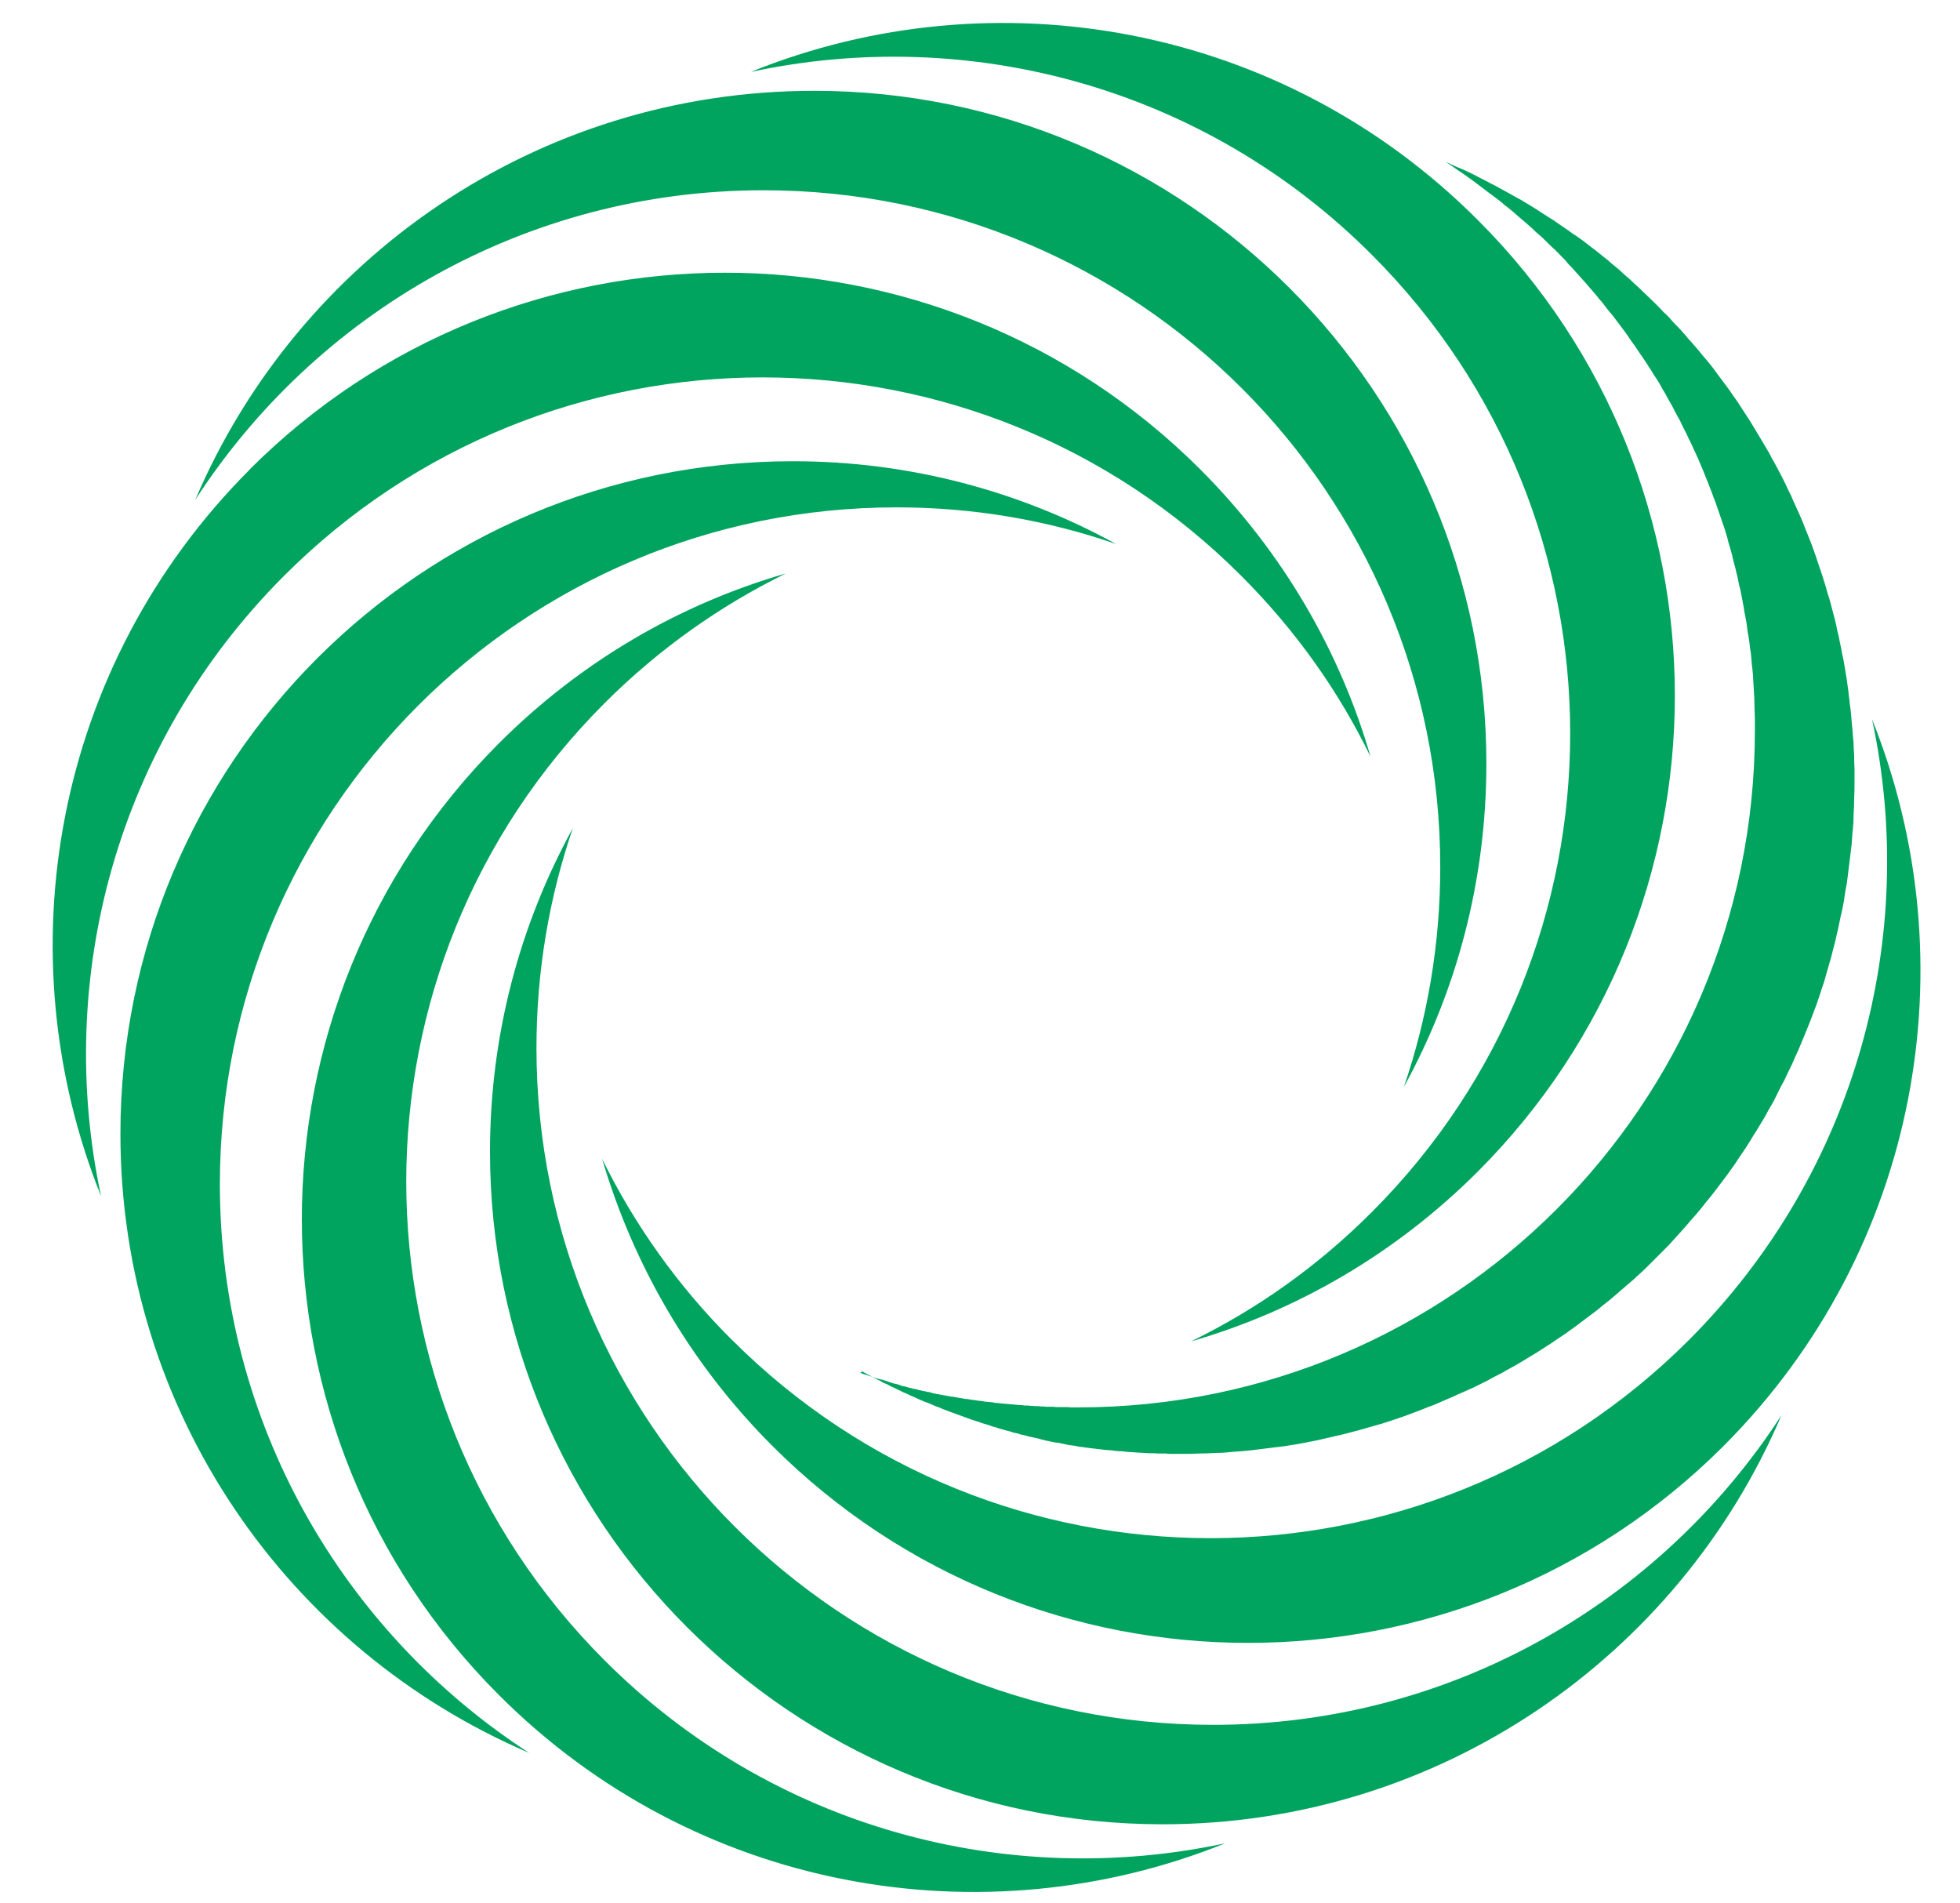
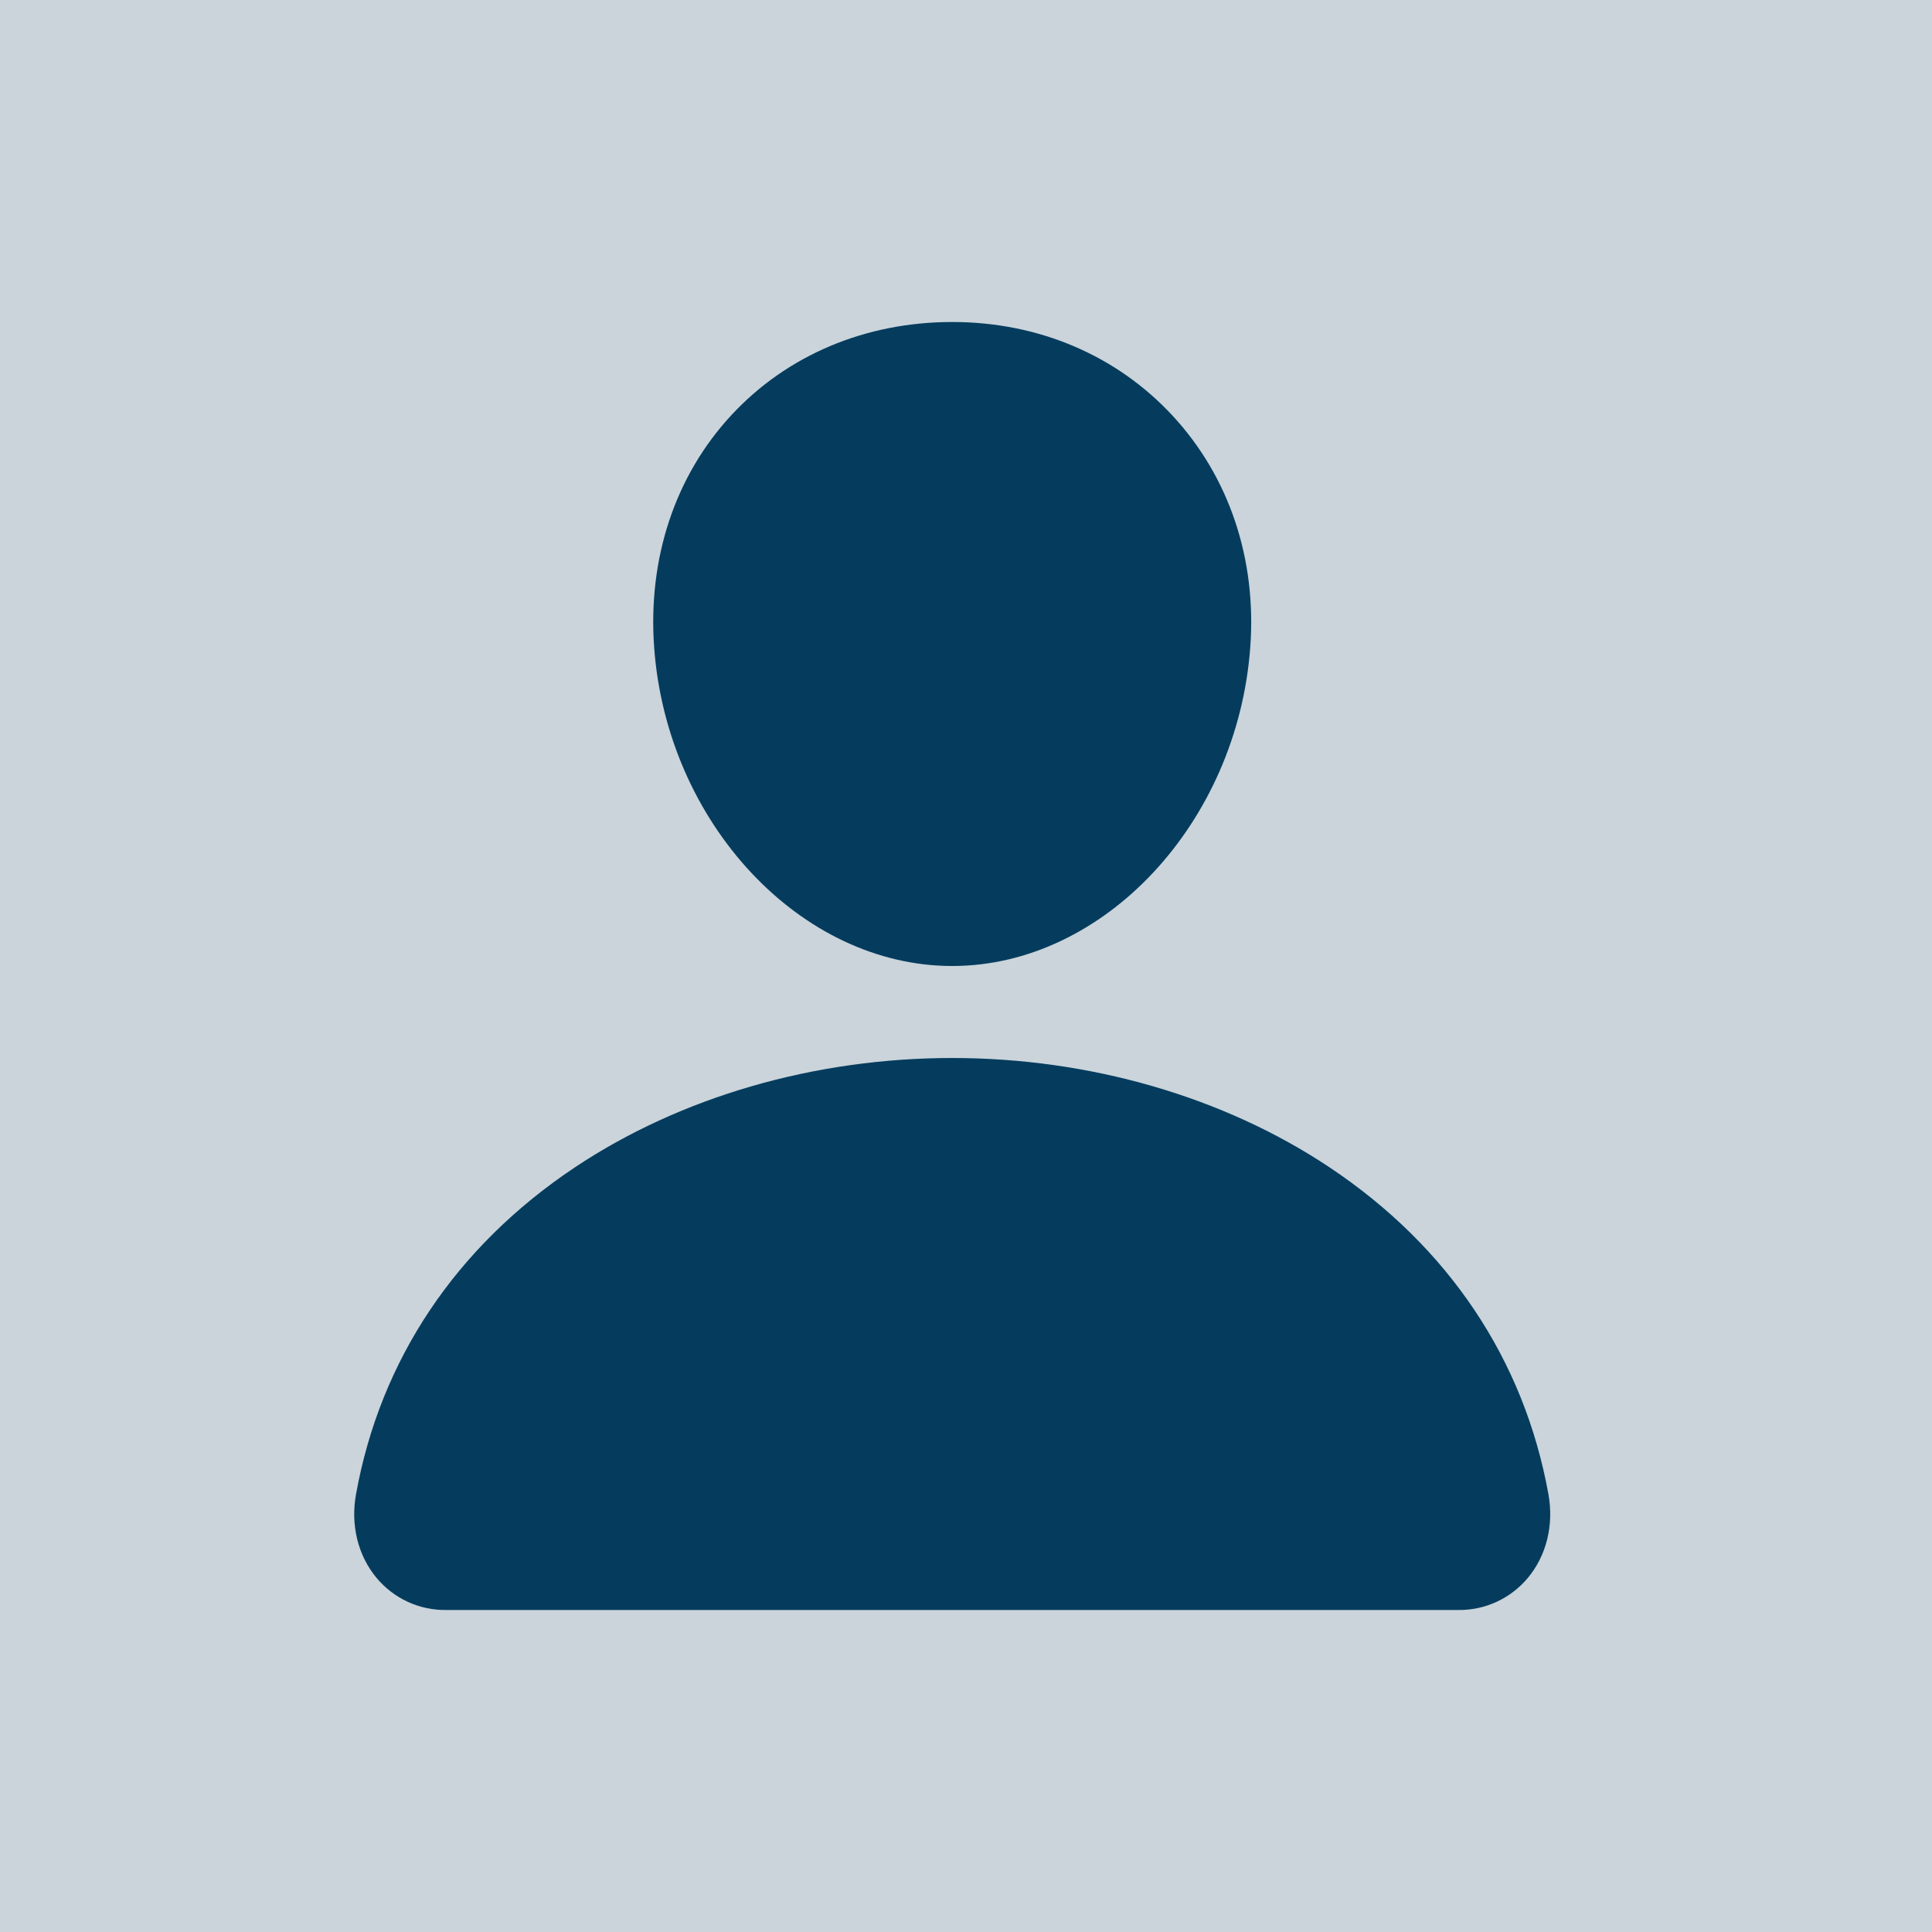
- <svg xmlns="http://www.w3.org/2000/svg" width="34" height="33" viewBox="0 0 34 33" fill="none">
-   <path fill-rule="evenodd" clip-rule="evenodd" d="M4.328 8.145C8.881 3.592 16.27 3.592 20.825 8.145C22.262 9.586 23.248 11.306 23.775 13.125C23.223 11.989 22.473 10.928 21.528 9.984C16.945 5.4 9.514 5.4 4.931 9.984C2.006 12.909 0.948 16.989 1.753 20.747C0.064 16.542 0.925 11.556 4.331 8.145M13.756 8C15.787 8 17.698 8.522 19.361 9.436C18.167 9.022 16.887 8.8 15.553 8.8C9.073 8.8 3.814 14.056 3.814 20.539C3.814 24.672 5.948 28.306 9.178 30.403C5.009 28.62 2.089 24.486 2.089 19.667C2.089 13.22 7.309 8 13.756 8ZM8.65 12.897C10.086 11.461 11.803 10.475 13.631 9.947C12.495 10.506 11.434 11.25 10.489 12.195C5.9 16.778 5.9 24.209 10.489 28.8C13.409 31.72 17.486 32.778 21.253 31.972C17.048 33.667 12.056 32.809 8.65 29.395C4.098 24.842 4.098 17.459 8.65 12.897ZM9.937 14.364C9.528 15.559 9.306 16.845 9.306 18.178C9.306 24.659 14.562 29.917 21.045 29.917C25.178 29.917 28.811 27.778 30.903 24.547C29.125 28.717 24.986 31.642 20.167 31.642C13.728 31.642 8.5 26.417 8.5 19.975C8.5 17.939 9.023 16.028 9.937 14.364ZM12.7 23.242C17.284 27.825 24.714 27.825 29.298 23.242C32.217 20.317 33.281 16.236 32.475 12.478C34.164 16.683 33.303 21.67 29.898 25.081C25.345 29.634 17.956 29.634 13.4 25.081C11.959 23.639 10.981 21.92 10.445 20.1C11.003 21.236 11.753 22.3 12.698 23.242M14.92 23.806C14.937 23.817 14.956 23.825 14.973 23.831C14.998 23.836 15.014 23.842 15.034 23.85C15.05 23.856 15.07 23.861 15.086 23.867C15.103 23.872 15.123 23.878 15.148 23.886C15.167 23.892 15.184 23.897 15.2 23.906C15.22 23.911 15.236 23.917 15.261 23.922C15.281 23.928 15.298 23.928 15.314 23.933C15.334 23.939 15.35 23.945 15.375 23.953C15.392 23.959 15.412 23.964 15.428 23.972C15.445 23.978 15.464 23.983 15.489 23.992C15.509 23.997 15.525 24.003 15.542 24.003C15.562 24.009 15.578 24.014 15.603 24.022C15.62 24.028 15.639 24.034 15.656 24.042C15.673 24.042 15.698 24.047 15.717 24.053C15.736 24.058 15.753 24.064 15.778 24.072C15.798 24.072 15.814 24.078 15.831 24.084C15.85 24.089 15.873 24.095 15.892 24.095C15.912 24.1 15.928 24.106 15.953 24.114C15.973 24.114 15.989 24.12 16.006 24.125C16.031 24.131 16.048 24.131 16.067 24.136C16.084 24.142 16.109 24.147 16.128 24.147C16.148 24.153 16.164 24.159 16.189 24.167C16.206 24.167 16.225 24.172 16.242 24.178C16.267 24.178 16.284 24.183 16.303 24.189C16.323 24.189 16.345 24.195 16.364 24.2C16.384 24.2 16.406 24.206 16.425 24.211C16.445 24.211 16.462 24.217 16.486 24.222C16.506 24.222 16.523 24.228 16.548 24.228C16.564 24.233 16.584 24.239 16.6 24.239C16.625 24.245 16.642 24.245 16.662 24.25C16.686 24.25 16.703 24.256 16.723 24.261C16.748 24.261 16.764 24.267 16.784 24.267C16.809 24.272 16.825 24.272 16.845 24.278C16.864 24.278 16.887 24.284 16.906 24.284C16.923 24.289 16.948 24.289 16.967 24.295C16.986 24.295 17.009 24.3 17.028 24.3C17.045 24.306 17.07 24.306 17.089 24.311C17.114 24.311 17.131 24.317 17.15 24.317C17.175 24.317 17.192 24.322 17.212 24.322C17.236 24.328 17.253 24.328 17.273 24.334C17.298 24.334 17.314 24.334 17.334 24.339C17.359 24.339 17.375 24.345 17.4 24.345C17.417 24.345 17.436 24.35 17.462 24.35C17.478 24.35 17.498 24.356 17.523 24.356C17.539 24.356 17.564 24.361 17.584 24.361C17.603 24.361 17.625 24.367 17.645 24.367C17.67 24.367 17.686 24.372 17.706 24.372C17.731 24.372 17.748 24.372 17.767 24.378H17.834C17.853 24.384 17.875 24.384 17.895 24.384C17.914 24.384 17.936 24.389 17.956 24.389H18.017C18.042 24.395 18.059 24.395 18.084 24.395C18.103 24.395 18.125 24.395 18.145 24.4H18.27C18.289 24.4 18.306 24.406 18.331 24.406H18.517C18.534 24.406 18.559 24.411 18.578 24.411H18.703C25.186 24.411 30.442 19.156 30.442 12.672V12.475C30.442 12.414 30.436 12.35 30.436 12.284C30.436 12.222 30.431 12.159 30.431 12.092C30.425 12.031 30.425 11.967 30.42 11.906C30.414 11.839 30.414 11.781 30.409 11.714C30.403 11.647 30.398 11.589 30.389 11.522C30.384 11.461 30.378 11.403 30.373 11.336C30.361 11.275 30.353 11.211 30.348 11.15C30.337 11.089 30.331 11.022 30.317 10.964C30.311 10.897 30.3 10.839 30.292 10.778C30.281 10.717 30.267 10.65 30.256 10.592C30.25 10.531 30.236 10.472 30.225 10.411C30.214 10.345 30.2 10.286 30.189 10.225C30.17 10.164 30.159 10.106 30.148 10.045C30.137 9.984 30.117 9.925 30.106 9.864C30.087 9.803 30.075 9.745 30.059 9.684C30.048 9.622 30.028 9.564 30.012 9.503C29.992 9.442 29.975 9.384 29.964 9.328C29.945 9.267 29.928 9.209 29.909 9.147C29.889 9.092 29.867 9.034 29.848 8.972C29.828 8.917 29.811 8.859 29.787 8.797C29.77 8.742 29.75 8.684 29.725 8.628C29.706 8.567 29.684 8.514 29.659 8.453C29.639 8.397 29.617 8.339 29.592 8.284C29.567 8.222 29.55 8.17 29.525 8.117C29.5 8.056 29.478 8.003 29.453 7.947C29.428 7.895 29.4 7.834 29.375 7.778C29.35 7.725 29.328 7.67 29.298 7.617C29.273 7.564 29.25 7.509 29.22 7.456C29.195 7.403 29.164 7.347 29.142 7.295C29.111 7.242 29.081 7.186 29.053 7.134C29.028 7.081 29 7.025 28.97 6.978C28.939 6.925 28.909 6.87 28.881 6.817C28.85 6.77 28.82 6.714 28.792 6.661C28.762 6.614 28.731 6.559 28.695 6.511C28.664 6.456 28.634 6.409 28.598 6.356C28.567 6.309 28.537 6.259 28.5 6.206C28.464 6.159 28.434 6.109 28.398 6.056C28.367 6.009 28.331 5.959 28.295 5.911C28.259 5.859 28.228 5.809 28.192 5.761C28.156 5.714 28.12 5.664 28.084 5.617C28.048 5.57 28.012 5.52 27.975 5.472C27.939 5.431 27.898 5.384 27.861 5.334C27.825 5.286 27.789 5.236 27.748 5.195C27.712 5.147 27.67 5.097 27.634 5.056C27.592 5.009 27.556 4.967 27.514 4.917C27.478 4.875 27.436 4.828 27.395 4.784C27.359 4.742 27.317 4.695 27.275 4.65C27.234 4.609 27.192 4.567 27.156 4.517C27.114 4.475 27.073 4.434 27.031 4.389C26.989 4.347 26.948 4.306 26.9 4.264L26.773 4.139C26.731 4.097 26.684 4.061 26.639 4.02C26.598 3.978 26.55 3.936 26.509 3.9C26.462 3.859 26.42 3.822 26.37 3.781C26.328 3.745 26.281 3.703 26.239 3.667C26.192 3.625 26.142 3.589 26.095 3.553C26.053 3.511 26.003 3.475 25.956 3.439C25.909 3.403 25.859 3.367 25.811 3.331L25.667 3.222C25.62 3.186 25.57 3.15 25.523 3.114C25.475 3.078 25.425 3.047 25.378 3.011C25.325 2.975 25.275 2.945 25.228 2.909C25.181 2.872 25.125 2.842 25.078 2.806C25.145 2.836 25.203 2.867 25.27 2.895C25.337 2.92 25.4 2.95 25.462 2.978C25.528 3.009 25.587 3.039 25.653 3.075C25.714 3.106 25.778 3.136 25.839 3.172C25.906 3.203 25.964 3.234 26.025 3.27C26.092 3.306 26.15 3.336 26.212 3.372C26.273 3.409 26.337 3.439 26.398 3.475C26.459 3.511 26.517 3.547 26.578 3.584C26.639 3.62 26.698 3.661 26.753 3.697C26.814 3.734 26.873 3.775 26.934 3.811C26.986 3.847 27.048 3.889 27.109 3.931C27.164 3.967 27.223 4.009 27.278 4.05C27.339 4.086 27.392 4.128 27.453 4.17C27.509 4.211 27.561 4.253 27.614 4.295C27.675 4.336 27.728 4.384 27.784 4.428C27.837 4.47 27.892 4.511 27.945 4.561C27.998 4.603 28.053 4.65 28.106 4.695C28.153 4.742 28.209 4.792 28.262 4.834C28.309 4.881 28.364 4.931 28.417 4.978C28.464 5.025 28.52 5.075 28.567 5.122C28.614 5.17 28.67 5.22 28.717 5.267C28.764 5.314 28.814 5.364 28.861 5.417C28.917 5.464 28.964 5.514 29.006 5.567C29.053 5.614 29.103 5.67 29.15 5.717C29.198 5.77 29.248 5.825 29.289 5.878C29.337 5.925 29.378 5.981 29.428 6.034C29.47 6.086 29.517 6.142 29.561 6.195C29.609 6.247 29.65 6.303 29.695 6.356C29.736 6.409 29.778 6.47 29.82 6.525C29.861 6.578 29.903 6.634 29.945 6.692C29.986 6.747 30.028 6.806 30.064 6.861C30.106 6.922 30.148 6.975 30.184 7.036C30.225 7.097 30.262 7.156 30.298 7.211C30.339 7.272 30.375 7.331 30.412 7.392C30.448 7.453 30.484 7.511 30.52 7.572C30.556 7.634 30.592 7.692 30.628 7.753C30.664 7.814 30.7 7.872 30.731 7.939C30.767 8 30.798 8.059 30.834 8.125C30.864 8.186 30.9 8.245 30.931 8.311C30.962 8.372 30.992 8.436 31.02 8.497C31.056 8.564 31.087 8.631 31.109 8.689C31.139 8.756 31.17 8.822 31.198 8.886C31.228 8.947 31.253 9.011 31.281 9.078C31.306 9.145 31.334 9.211 31.359 9.275C31.384 9.342 31.414 9.406 31.436 9.472C31.462 9.539 31.484 9.606 31.509 9.678C31.534 9.745 31.55 9.811 31.575 9.875C31.6 9.947 31.623 10.014 31.642 10.081C31.667 10.153 31.684 10.22 31.703 10.292C31.728 10.358 31.745 10.425 31.764 10.497C31.784 10.57 31.8 10.636 31.82 10.709C31.837 10.775 31.856 10.847 31.867 10.92C31.887 10.992 31.903 11.059 31.914 11.131C31.931 11.203 31.945 11.275 31.956 11.347C31.975 11.414 31.986 11.486 31.998 11.559C32.009 11.631 32.023 11.703 32.034 11.775C32.045 11.847 32.053 11.92 32.064 11.992C32.07 12.07 32.084 12.142 32.089 12.214C32.1 12.286 32.109 12.358 32.114 12.431C32.12 12.508 32.125 12.581 32.134 12.653C32.139 12.725 32.145 12.803 32.153 12.875C32.153 12.953 32.159 13.025 32.164 13.097C32.164 13.175 32.164 13.247 32.17 13.325V13.547C32.17 13.65 32.17 13.753 32.164 13.847C32.164 13.95 32.159 14.053 32.153 14.147C32.153 14.25 32.148 14.345 32.134 14.447C32.128 14.545 32.123 14.639 32.109 14.742C32.098 14.839 32.084 14.934 32.073 15.031C32.062 15.133 32.048 15.228 32.036 15.325C32.017 15.422 32 15.517 31.989 15.614C31.97 15.711 31.953 15.806 31.928 15.903C31.909 15.992 31.892 16.089 31.867 16.186C31.85 16.275 31.825 16.372 31.8 16.464C31.775 16.561 31.753 16.65 31.723 16.747C31.698 16.836 31.67 16.928 31.645 17.022C31.614 17.111 31.584 17.203 31.556 17.292C31.525 17.381 31.495 17.472 31.459 17.561C31.428 17.65 31.392 17.736 31.356 17.825C31.32 17.914 31.284 18 31.248 18.089C31.212 18.178 31.175 18.264 31.134 18.347C31.098 18.436 31.056 18.522 31.014 18.606C30.978 18.689 30.936 18.772 30.887 18.858C30.845 18.942 30.803 19.028 30.762 19.111C30.714 19.195 30.664 19.272 30.623 19.358C30.575 19.436 30.525 19.52 30.478 19.597C30.431 19.675 30.375 19.759 30.328 19.839C30.281 19.917 30.225 19.995 30.173 20.072C30.125 20.15 30.07 20.228 30.017 20.3C29.964 20.378 29.903 20.456 29.848 20.528C29.795 20.6 29.734 20.678 29.678 20.75C29.617 20.822 29.559 20.895 29.503 20.967C29.442 21.039 29.384 21.111 29.317 21.183C29.256 21.256 29.198 21.322 29.131 21.395C29.07 21.461 29.006 21.534 28.945 21.6C28.878 21.667 28.811 21.733 28.748 21.797C28.681 21.864 28.614 21.931 28.55 21.995C28.484 22.061 28.412 22.12 28.345 22.186C28.273 22.247 28.206 22.306 28.134 22.367C28.061 22.433 27.989 22.492 27.917 22.553C27.845 22.608 27.773 22.667 27.7 22.728C27.628 22.781 27.55 22.842 27.478 22.895C27.4 22.956 27.328 23.009 27.25 23.064C27.178 23.117 27.1 23.172 27.023 23.22C26.945 23.275 26.867 23.328 26.789 23.375C26.712 23.428 26.628 23.478 26.55 23.525C26.473 23.572 26.389 23.622 26.311 23.67C26.228 23.717 26.142 23.759 26.064 23.808C25.981 23.85 25.895 23.892 25.811 23.942L25.559 24.067C25.475 24.103 25.389 24.145 25.3 24.181C25.217 24.222 25.125 24.259 25.042 24.295C24.953 24.336 24.867 24.372 24.778 24.403C24.689 24.439 24.603 24.475 24.514 24.506C24.425 24.542 24.334 24.572 24.245 24.603C24.156 24.634 24.064 24.664 23.975 24.692C23.878 24.717 23.789 24.747 23.7 24.77C23.603 24.8 23.514 24.822 23.417 24.847C23.328 24.872 23.231 24.895 23.142 24.914C23.045 24.939 22.95 24.956 22.853 24.981C22.764 25 22.667 25.017 22.57 25.036C22.473 25.056 22.378 25.067 22.281 25.084C22.184 25.095 22.089 25.108 21.986 25.12C21.889 25.131 21.795 25.145 21.698 25.156C21.595 25.167 21.5 25.175 21.398 25.181C21.3 25.192 21.206 25.2 21.103 25.2C21 25.206 20.906 25.211 20.803 25.211C20.706 25.217 20.606 25.217 20.503 25.217H20.311C20.281 25.217 20.25 25.217 20.223 25.211H20.125C20.095 25.211 20.059 25.211 20.028 25.206H19.931C19.9 25.206 19.87 25.2 19.842 25.2C19.814 25.2 19.775 25.195 19.745 25.195C19.714 25.195 19.684 25.189 19.656 25.189C19.62 25.189 19.589 25.183 19.559 25.183C19.528 25.178 19.498 25.178 19.47 25.172C19.434 25.172 19.403 25.172 19.373 25.167C19.342 25.167 19.311 25.161 19.284 25.156C19.248 25.156 19.217 25.15 19.186 25.15C19.156 25.145 19.125 25.145 19.098 25.139C19.067 25.134 19.037 25.134 19 25.128C18.97 25.122 18.939 25.122 18.909 25.117C18.878 25.111 18.848 25.111 18.82 25.106C18.789 25.1 18.759 25.095 18.731 25.095C18.7 25.089 18.67 25.084 18.634 25.075C18.603 25.07 18.573 25.07 18.542 25.064L18.453 25.045C18.423 25.039 18.392 25.034 18.364 25.025C18.334 25.025 18.303 25.02 18.275 25.014L18.186 24.995C18.156 24.989 18.125 24.983 18.098 24.975C18.067 24.97 18.037 24.959 18.009 24.95C17.978 24.945 17.948 24.939 17.92 24.931C17.889 24.925 17.867 24.92 17.837 24.914C17.806 24.903 17.775 24.895 17.748 24.889C17.717 24.884 17.686 24.878 17.659 24.864C17.628 24.858 17.598 24.853 17.57 24.845C17.545 24.834 17.517 24.825 17.486 24.82C17.456 24.814 17.425 24.8 17.398 24.795C17.367 24.789 17.337 24.778 17.314 24.77C17.284 24.759 17.253 24.75 17.225 24.745C17.195 24.733 17.164 24.725 17.142 24.714C17.111 24.709 17.081 24.695 17.053 24.689C17.023 24.678 17 24.672 16.97 24.659C16.939 24.653 16.909 24.639 16.887 24.634C16.856 24.622 16.825 24.614 16.798 24.603C16.773 24.592 16.745 24.584 16.714 24.572C16.684 24.561 16.662 24.553 16.631 24.542C16.6 24.531 16.578 24.522 16.548 24.511C16.517 24.5 16.486 24.492 16.464 24.481C16.434 24.47 16.403 24.456 16.381 24.45C16.35 24.439 16.32 24.425 16.298 24.414C16.267 24.403 16.236 24.395 16.214 24.384C16.184 24.372 16.162 24.358 16.131 24.347C16.1 24.336 16.078 24.322 16.048 24.317C16.023 24.306 15.995 24.292 15.964 24.281C15.939 24.27 15.912 24.256 15.886 24.245C15.856 24.233 15.834 24.22 15.803 24.209C15.778 24.197 15.75 24.183 15.725 24.172C15.695 24.161 15.664 24.147 15.642 24.136C15.611 24.12 15.589 24.106 15.559 24.095C15.534 24.084 15.511 24.07 15.481 24.058C15.456 24.047 15.428 24.034 15.403 24.017C15.373 24.006 15.35 23.992 15.32 23.981C15.295 23.97 15.273 23.95 15.242 23.939C15.217 23.928 15.189 23.914 15.164 23.897C15.139 23.886 15.111 23.872 15.086 23.856C15.056 23.845 15.034 23.831 15.009 23.814C14.978 23.803 14.956 23.789 14.931 23.772C14.95 23.778 14.967 23.784 14.984 23.792M13.037 1.242C17.242 -0.453 22.234 0.406 25.639 3.82C30.192 8.372 30.192 15.756 25.639 20.317C24.203 21.753 22.486 22.739 20.659 23.267C21.795 22.714 22.859 21.964 23.8 21.02C28.384 16.436 28.384 9.006 23.8 4.422C20.881 1.497 16.795 0.439 13.037 1.245M14.123 1.575C20.561 1.575 25.784 6.803 25.784 13.242C25.784 15.278 25.267 17.189 24.353 18.853C24.762 17.659 24.984 16.372 24.984 15.039C24.984 8.556 19.728 3.3 13.245 3.3C9.112 3.3 5.478 5.439 3.387 8.67C5.164 4.5 9.298 1.575 14.123 1.575Z" fill="#00A45F" />
+ <svg xmlns="http://www.w3.org/2000/svg" width="60" height="60" viewBox="0 0 60 60" fill="none">
+   <rect width="60" height="60" fill="#CAD4DA" />
+   <path d="M36.415 12.909C34.677 11.033 32.25 10 29.572 10C26.879 10 24.444 11.027 22.715 12.891C20.966 14.776 20.115 17.337 20.315 20.104C20.711 25.561 24.864 30 29.572 30C34.28 30 38.425 25.561 38.828 20.105C39.031 17.364 38.174 14.808 36.415 12.909ZM45.286 50H13.858C13.446 50.005 13.039 49.919 12.665 49.747C12.291 49.575 11.961 49.322 11.697 49.006C11.117 48.312 10.883 47.365 11.056 46.407C11.809 42.227 14.161 38.715 17.858 36.25C21.142 34.062 25.301 32.857 29.572 32.857C33.842 32.857 38.002 34.062 41.286 36.25C44.983 38.714 47.334 42.226 48.088 46.406C48.261 47.364 48.027 48.311 47.447 49.005C47.183 49.321 46.852 49.574 46.479 49.746C46.105 49.919 45.697 50.005 45.286 50Z" fill="#053C5E" />
</svg>
